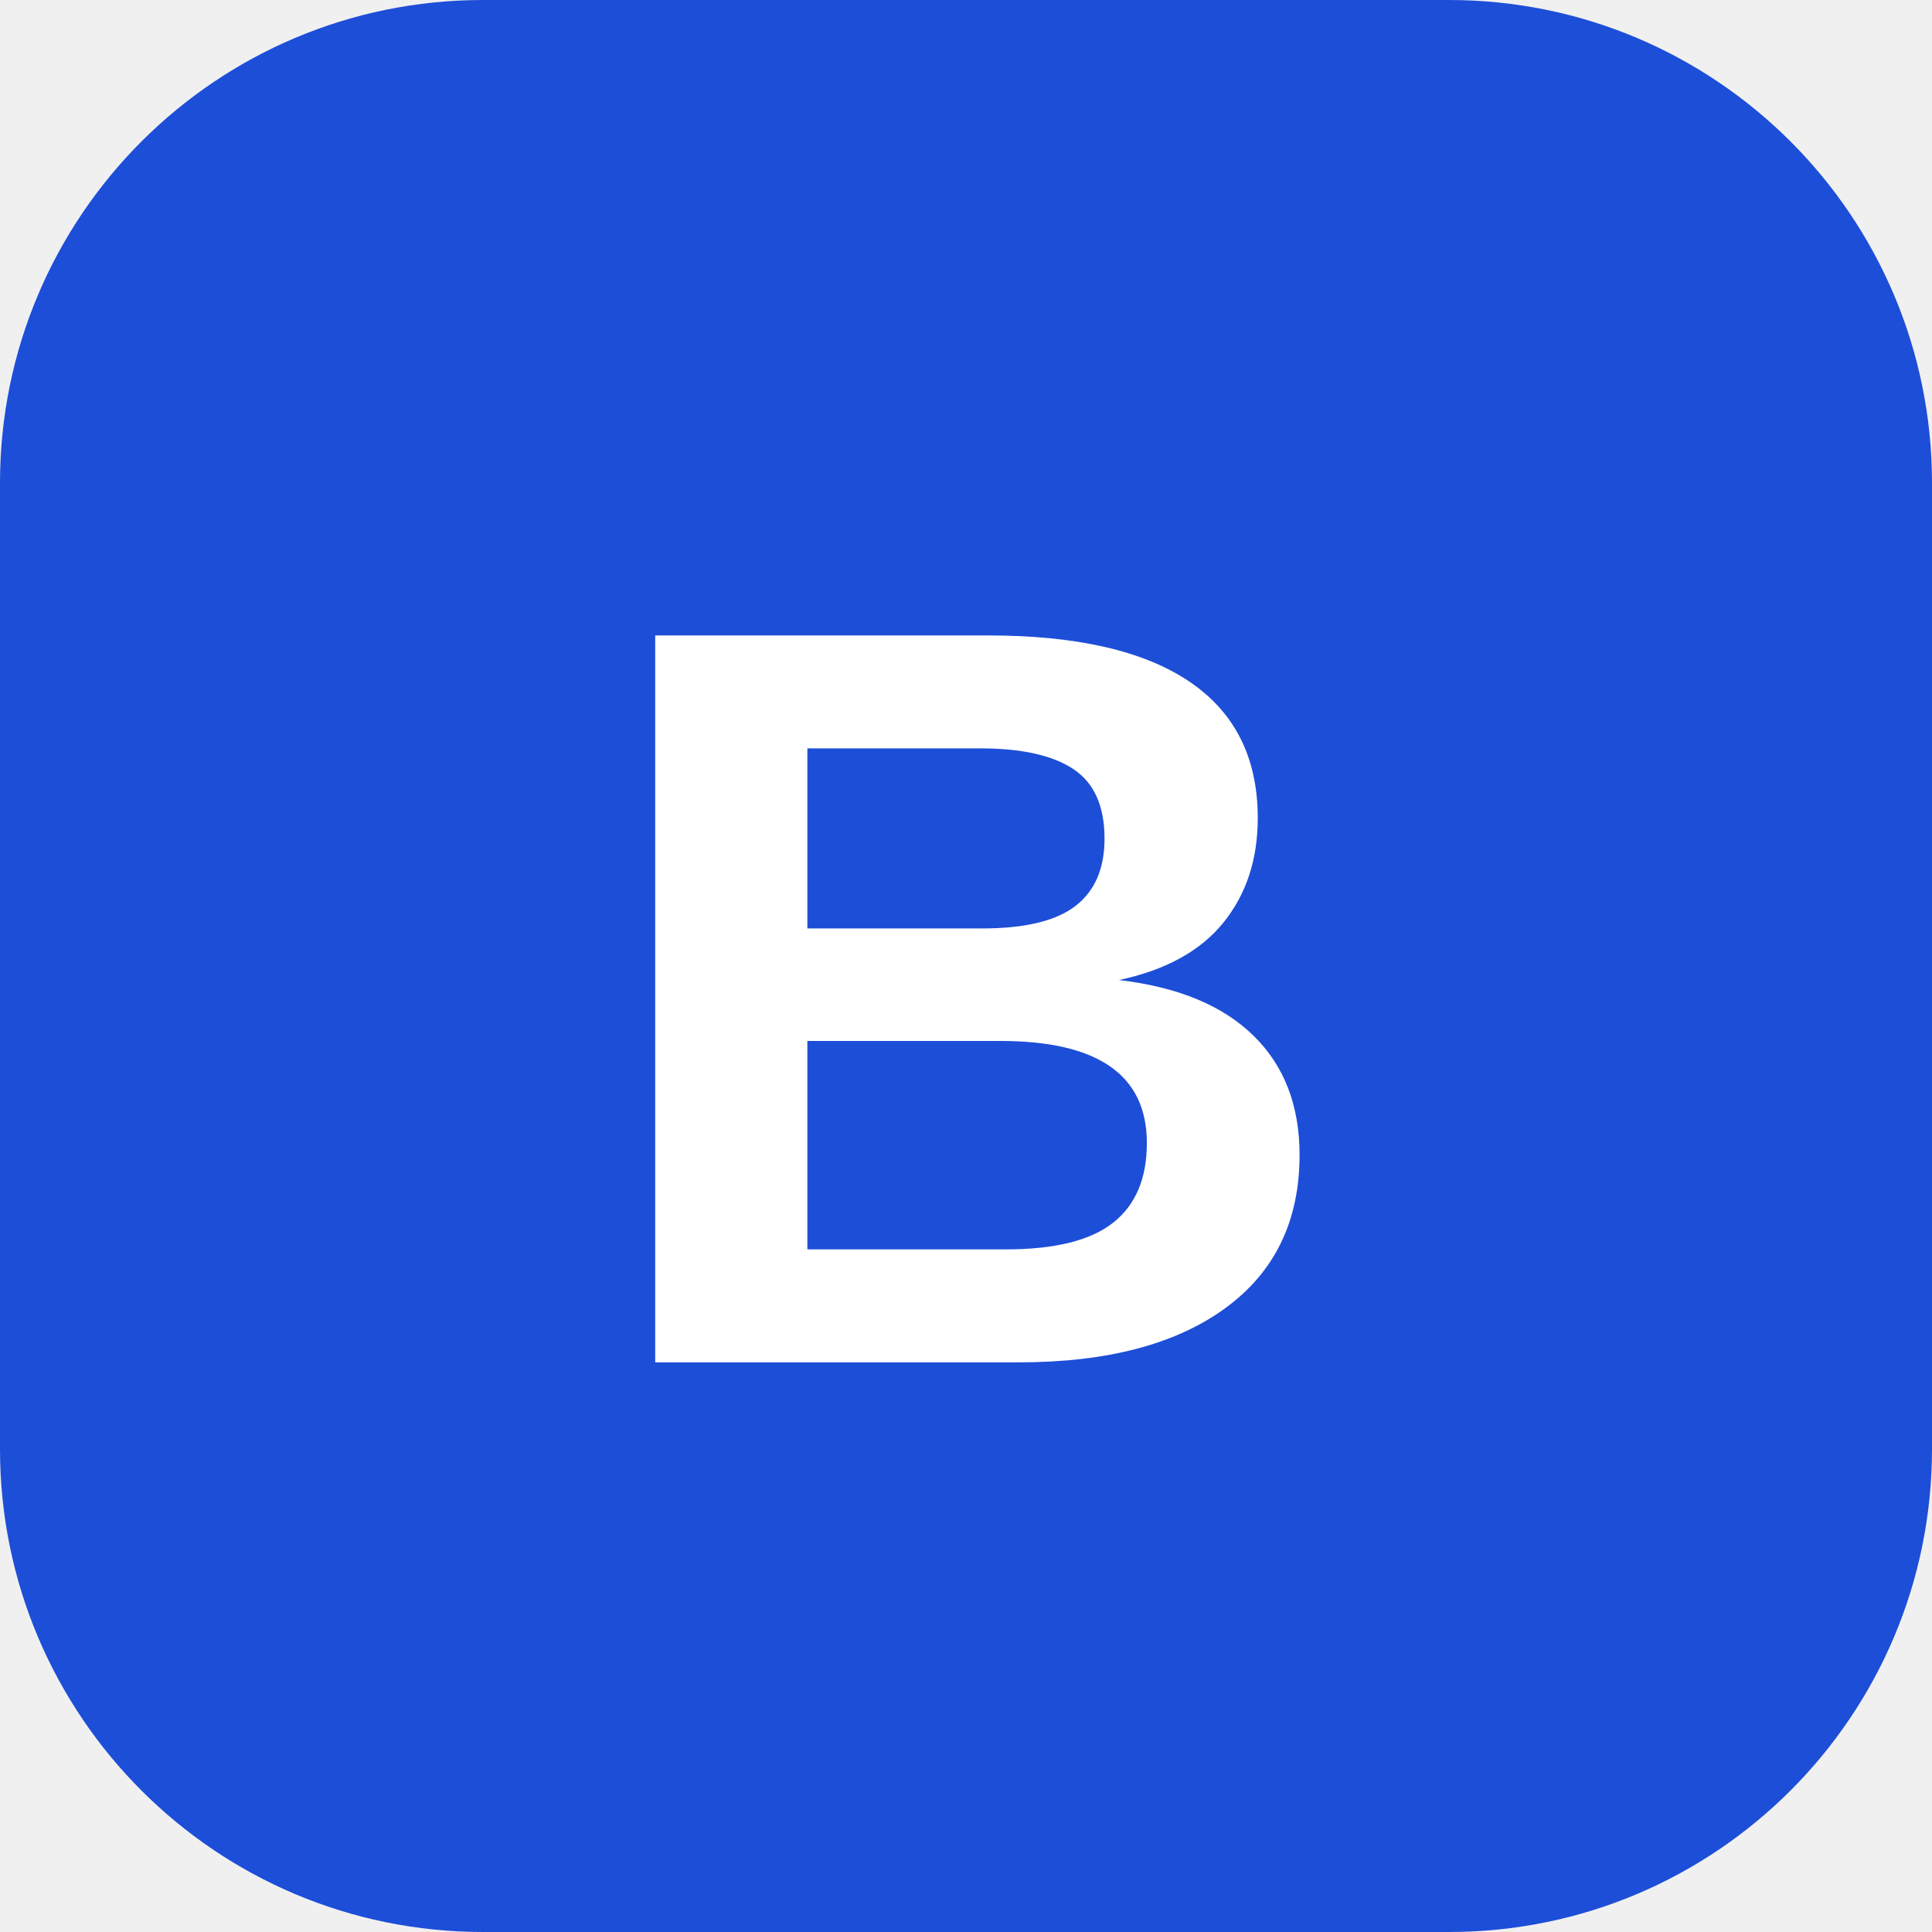
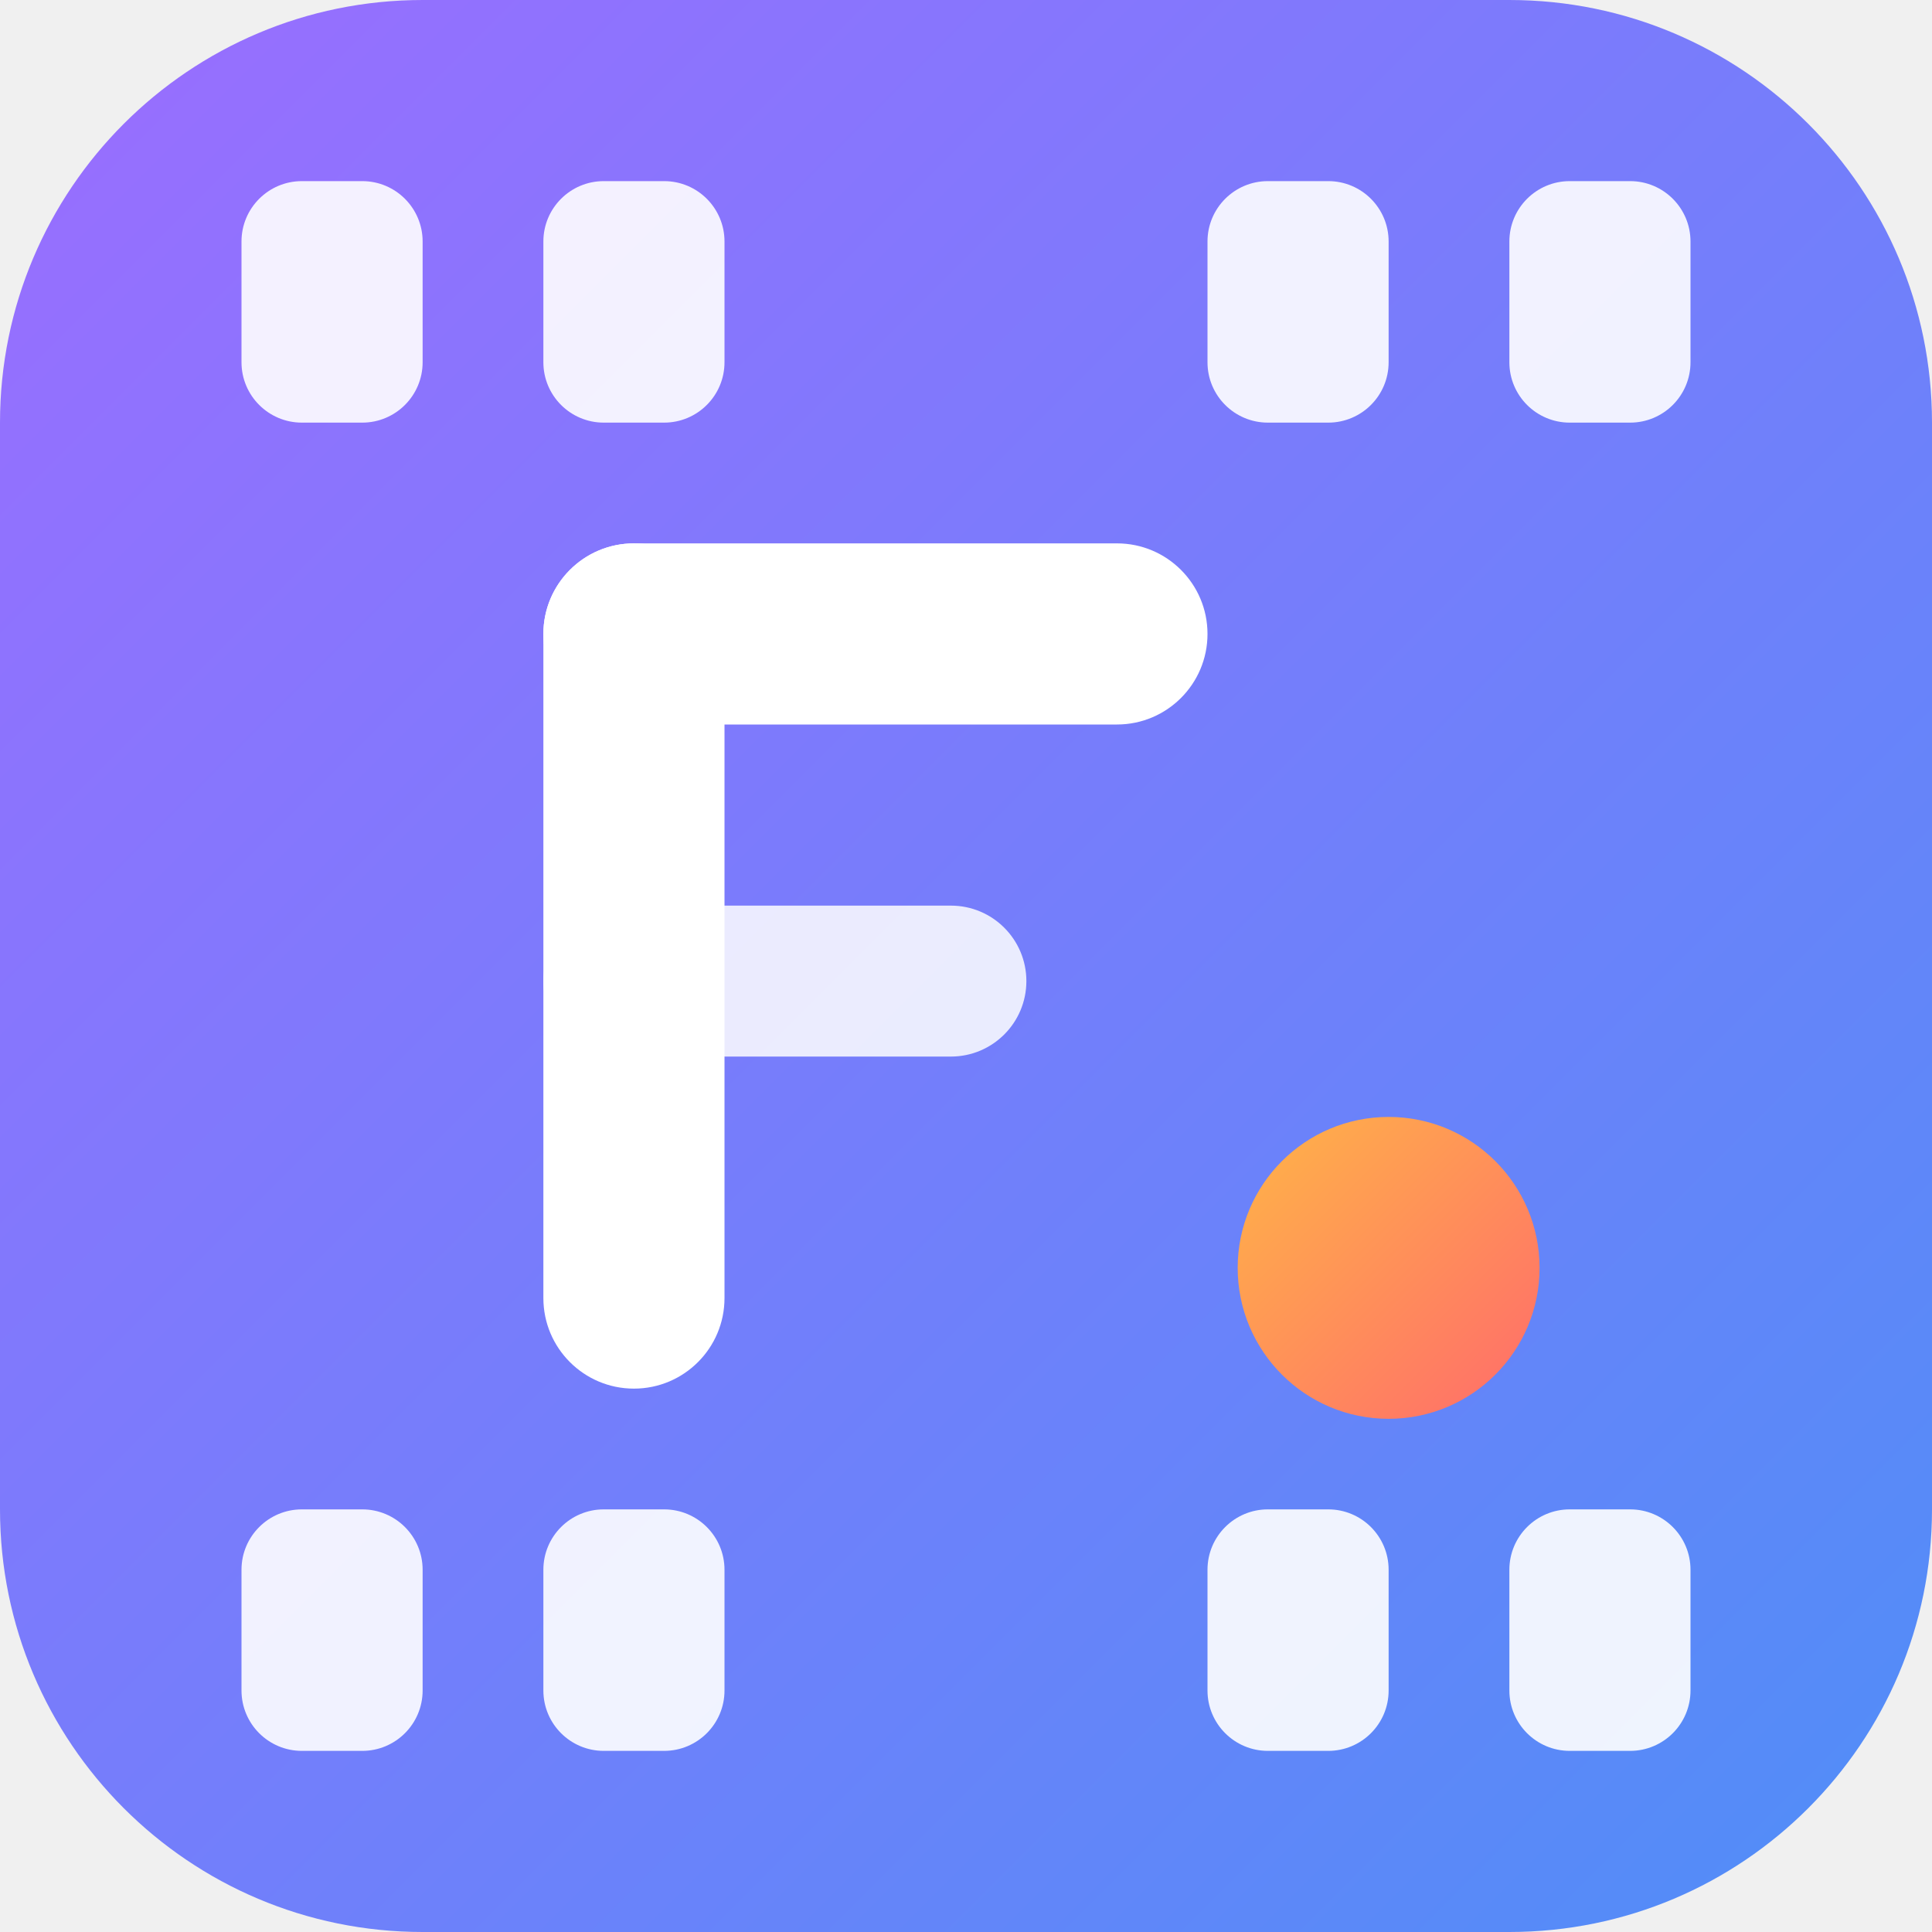
- <svg xmlns="http://www.w3.org/2000/svg" viewBox="0 0 512 512" width="100%" height="100%">
-   <rect width="512" height="512" rx="128" fill="#1D4ED8" />
-   <text x="50%" y="55%" font-family="Arial, sans-serif" font-weight="900" font-size="280" fill="#FFFFFF" text-anchor="middle" dominant-baseline="middle">B</text>
+ <svg xmlns="http://www.w3.org/2000/svg" viewBox="0 0 32 32">
+   <defs>
+     <linearGradient id="bg" x1="0%" y1="0%" x2="100%" y2="100%">
+       <stop offset="0%" style="stop-color:#9B6DFF" />
+       <stop offset="100%" style="stop-color:#4F8EF7" />
+     </linearGradient>
+     <linearGradient id="acc" x1="0%" y1="0%" x2="100%" y2="100%">
+       <stop offset="0%" style="stop-color:#FFB547" />
+       <stop offset="100%" style="stop-color:#FF6B6B" />
+     </linearGradient>
+   </defs>
+   <rect width="32" height="32" rx="7" fill="url(#bg)" />
+   <rect x="4" y="3" width="3" height="4" rx="1" fill="white" opacity="0.9" />
+   <rect x="9" y="3" width="3" height="4" rx="1" fill="white" opacity="0.9" />
+   <rect x="20" y="3" width="3" height="4" rx="1" fill="white" opacity="0.9" />
+   <rect x="25" y="3" width="3" height="4" rx="1" fill="white" opacity="0.9" />
+   <rect x="4" y="25" width="3" height="4" rx="1" fill="white" opacity="0.9" />
+   <rect x="9" y="25" width="3" height="4" rx="1" fill="white" opacity="0.9" />
+   <rect x="20" y="25" width="3" height="4" rx="1" fill="white" opacity="0.9" />
+   <rect x="25" y="25" width="3" height="4" rx="1" fill="white" opacity="0.9" />
+   <rect x="9" y="9" width="3" height="14" rx="1.5" fill="white" />
+   <rect x="9" y="9" width="11" height="3" rx="1.5" fill="white" />
+   <rect x="9" y="15" width="8" height="2.5" rx="1.25" fill="white" opacity="0.85" />
+   <circle cx="23" cy="21" r="2.5" fill="url(#acc)" />
</svg>
